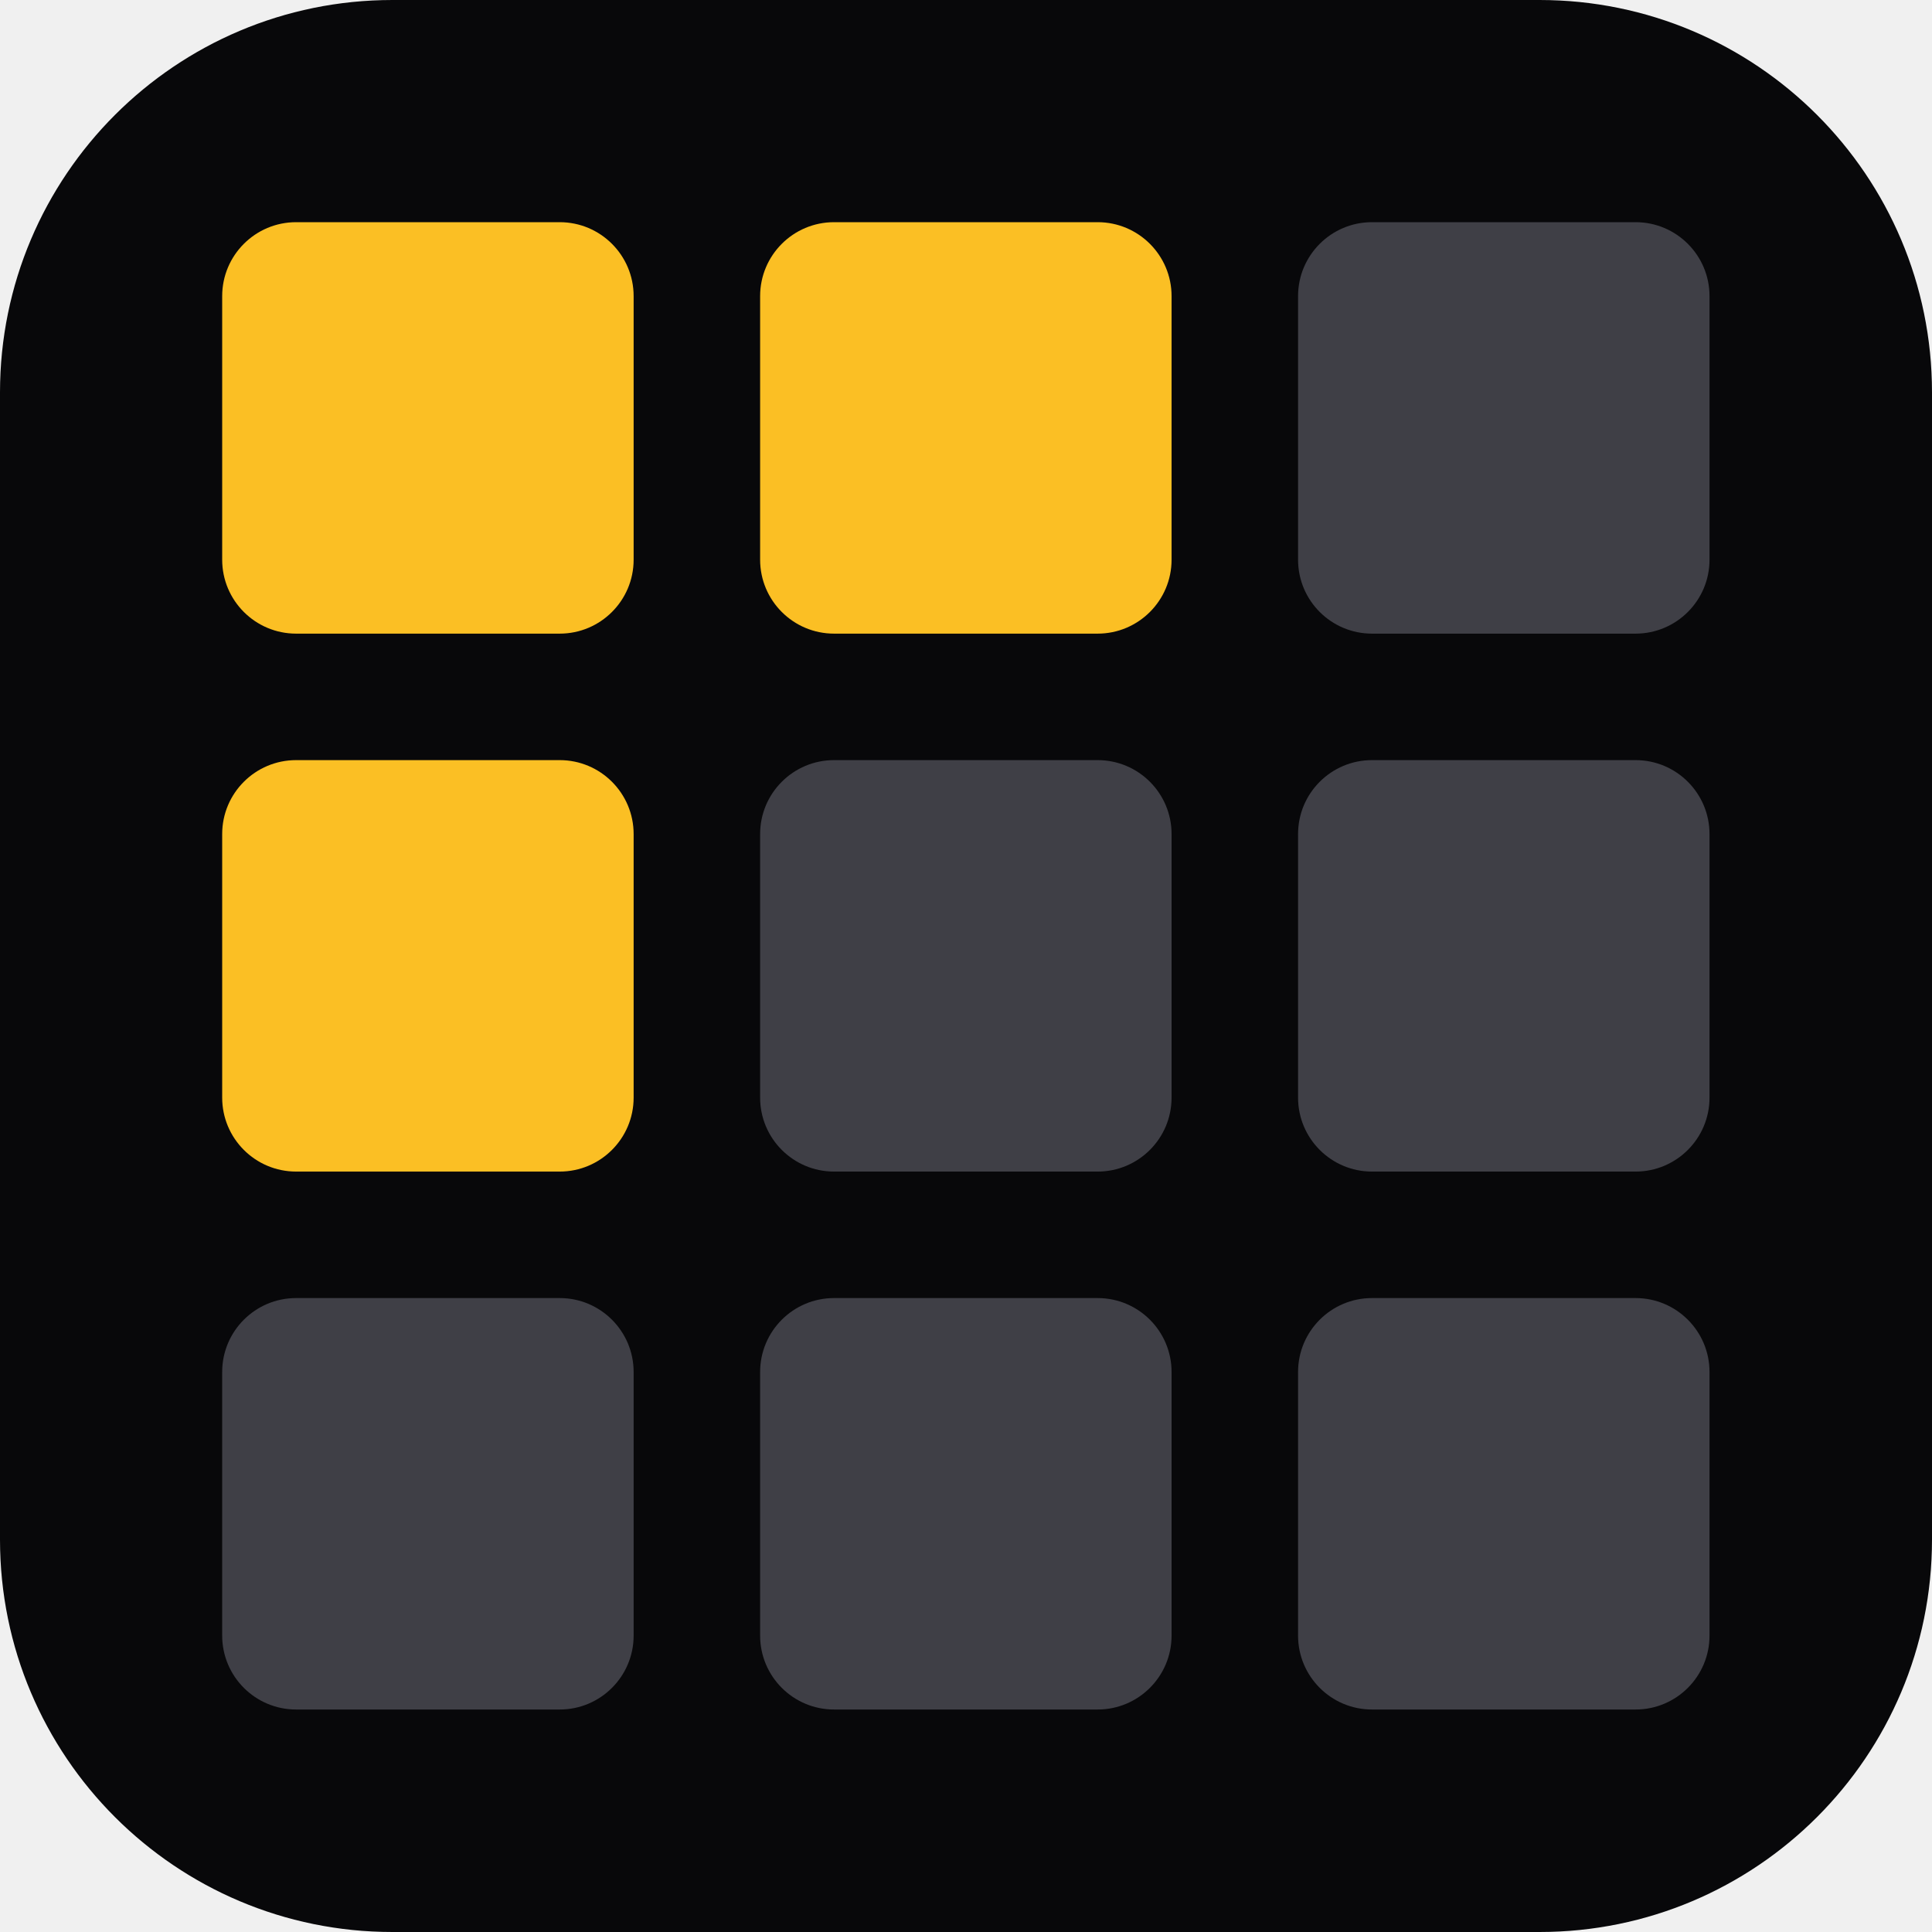
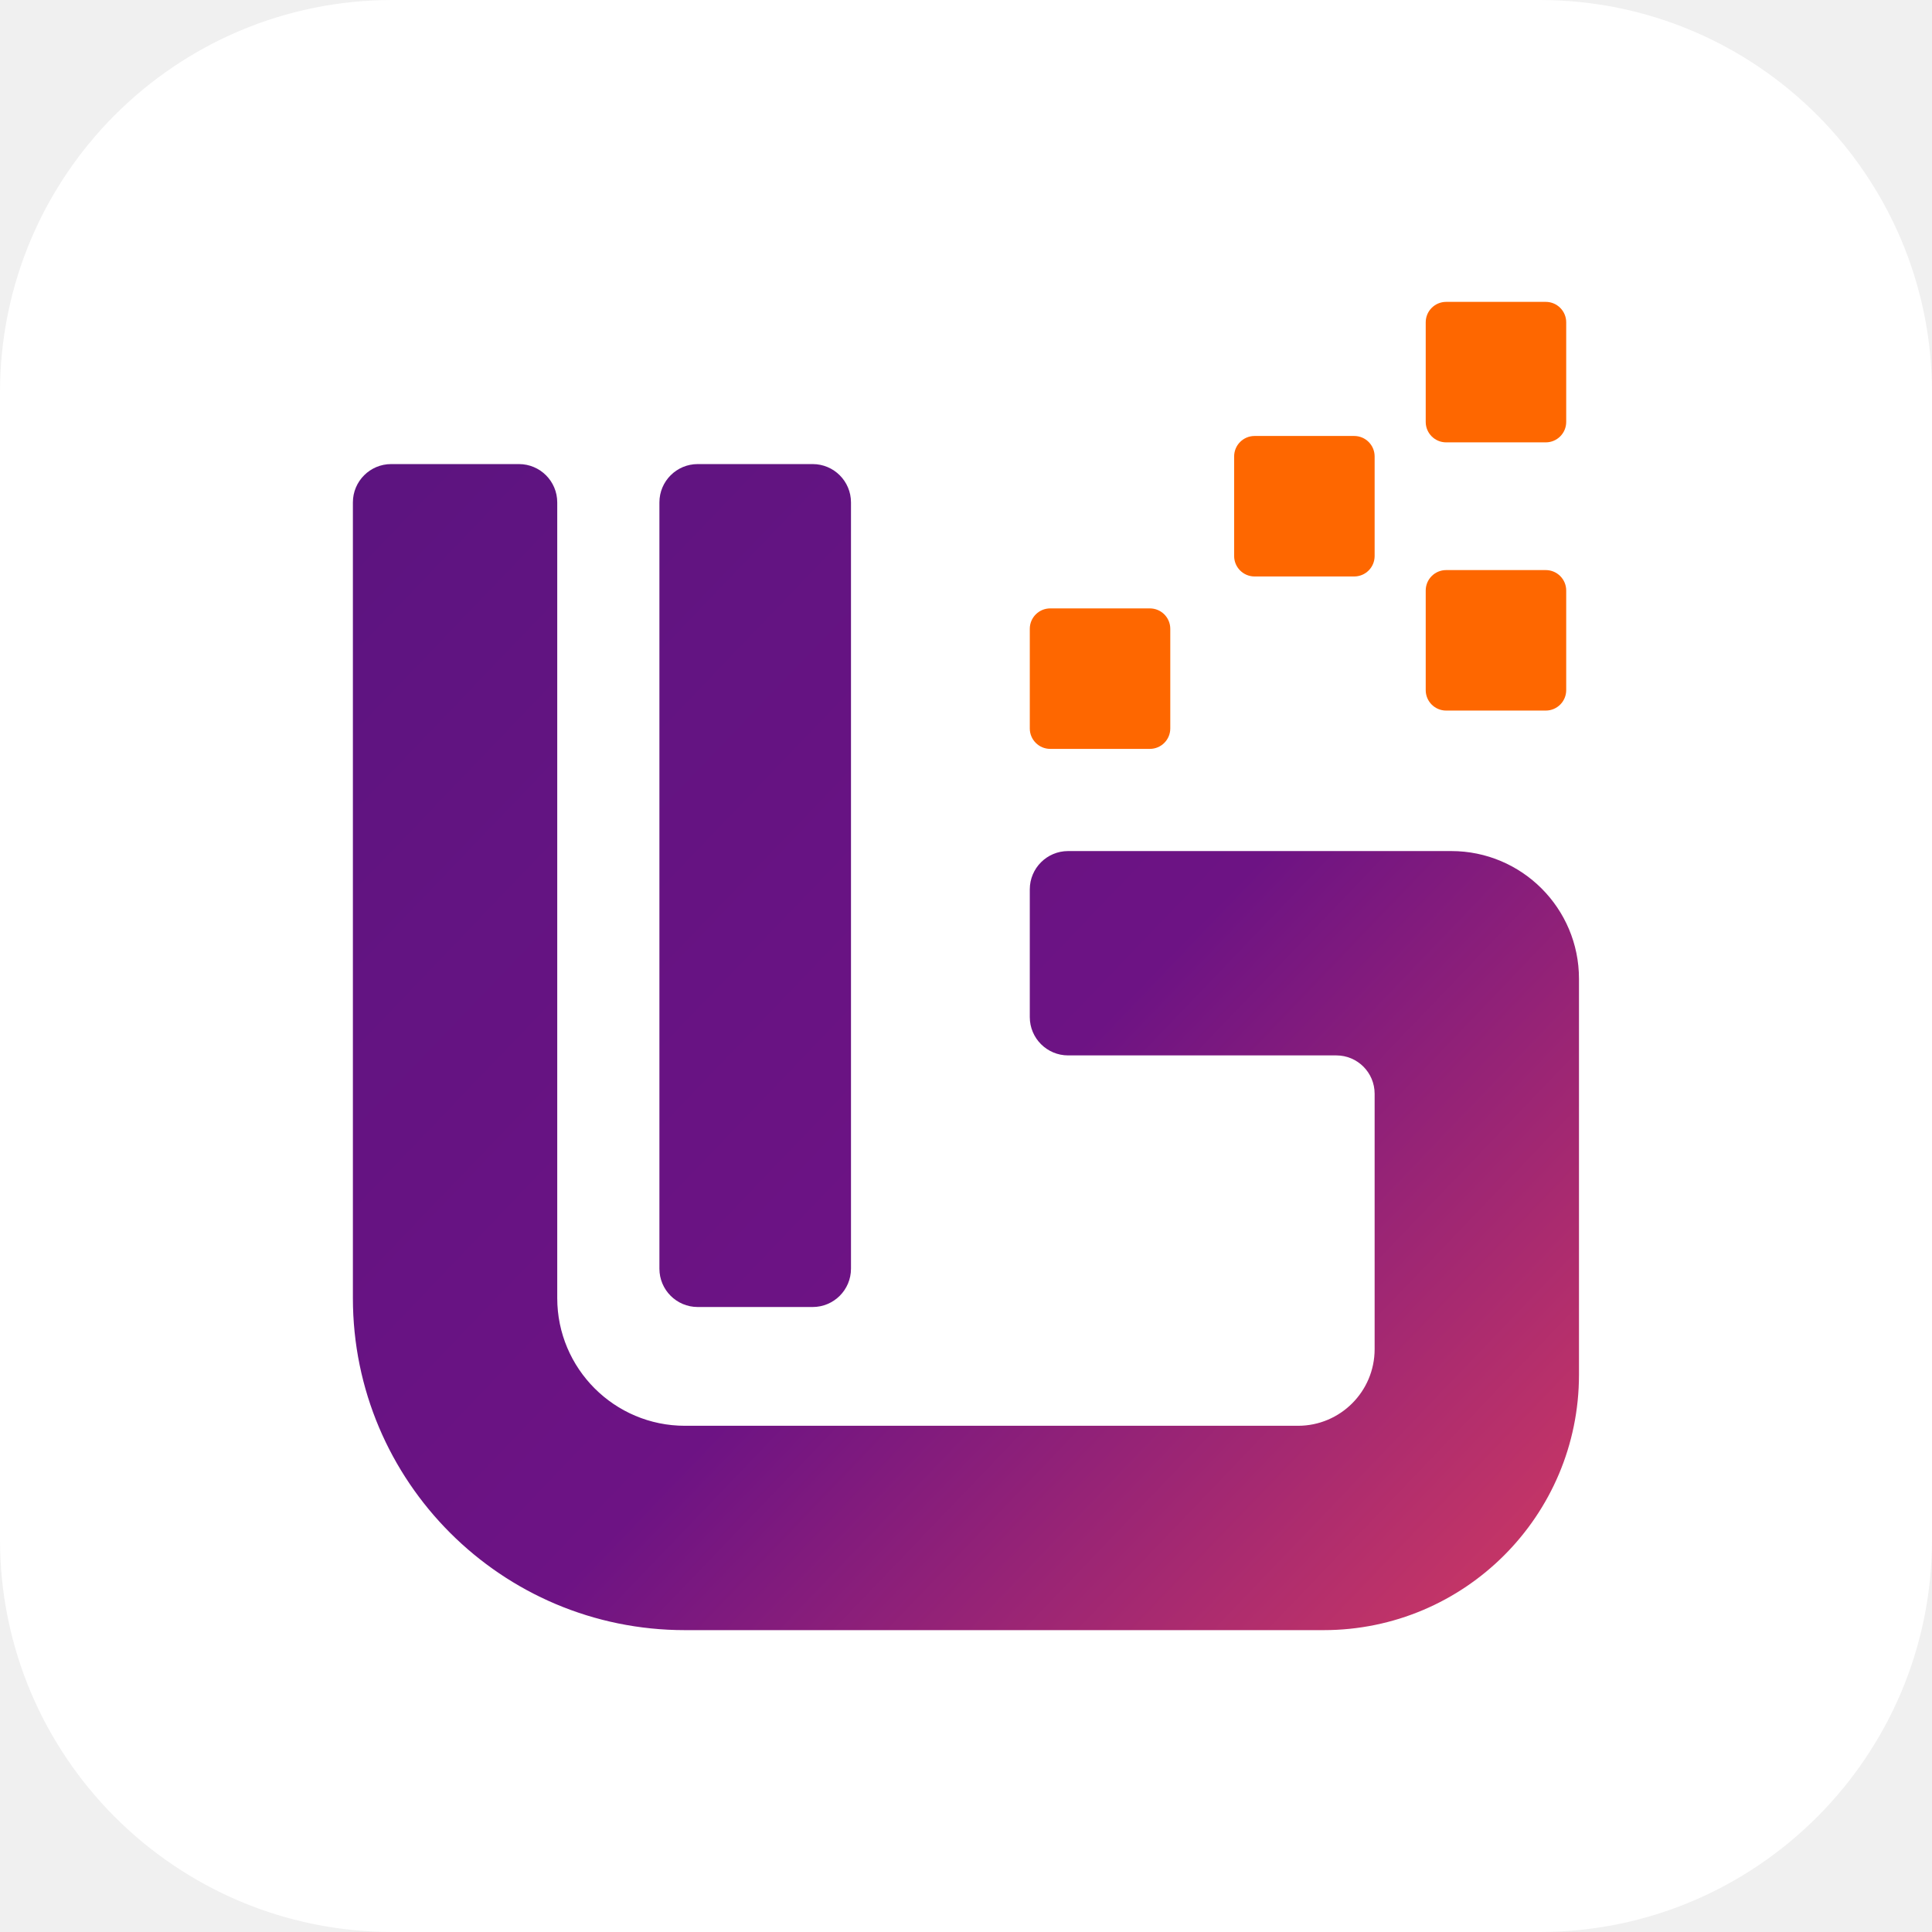
<svg xmlns="http://www.w3.org/2000/svg" viewBox="0 0 64 64" role="img" aria-label="LaundroGrid">
-   <rect width="64" height="64" rx="13" fill="#08080a" />
-   <g fill="#3f3f46">
-     <rect x="43.00" y="7.36" width="13.63" height="13.63" rx="2.45" />
-     <rect x="25.18" y="25.18" width="13.63" height="13.63" rx="2.45" />
-     <rect x="43.00" y="25.18" width="13.63" height="13.63" rx="2.45" />
-     <rect x="7.36" y="43.00" width="13.63" height="13.63" rx="2.45" />
-     <rect x="25.18" y="43.00" width="13.63" height="13.63" rx="2.45" />
-     <rect x="43.00" y="43.00" width="13.63" height="13.63" rx="2.45" />
-   </g>
-   <g fill="#fbbf24">
-     <rect x="7.36" y="7.36" width="13.63" height="13.63" rx="2.45" />
-     <rect x="25.18" y="7.36" width="13.63" height="13.63" rx="2.45" />
-     <rect x="7.36" y="25.18" width="13.63" height="13.63" rx="2.45" />
+   <rect width="64" height="64" rx="13" fill="#ffffff" />
+   <defs>
+     <linearGradient id="m" gradientUnits="userSpaceOnUse" x1="0" y1="12" x2="96" y2="104">
+       <stop offset="0" stop-color="#5c1480" />
+       <stop offset="0.55" stop-color="#6d1384" />
+       <stop offset="1" stop-color="#d13a62" />
+     </linearGradient>
+   </defs>
+   <g transform="translate(11.69 10.00) scale(0.42308)">
+     <path fill="url(#m)" d="M0 15.7A3 3 0 0 1 3 12.7H13A3 3 0 0 1 16 15.7V78A10 10 0 0 0 26 88H74A6 6 0 0 0 80 82V62A3 3 0 0 0 77 59H56A3 3 0 0 1 53 56V46A3 3 0 0 1 56 43H86A10 10 0 0 1 96 53V84A20 20 0 0 1 76 104H26A26 26 0 0 1 0 78Z" />
+     <rect fill="url(#m)" x="24" y="12.7" width="15" height="66" rx="3" />
+     <g fill="#fe6700">
+       <rect x="84" y="0" width="11" height="11" rx="1.6" />
+       <rect x="69" y="10.5" width="11" height="11" rx="1.6" />
+       <rect x="84" y="21" width="11" height="11" rx="1.6" />
+       <rect x="53" y="24" width="11" height="11" rx="1.6" />
+     </g>
  </g>
</svg>
